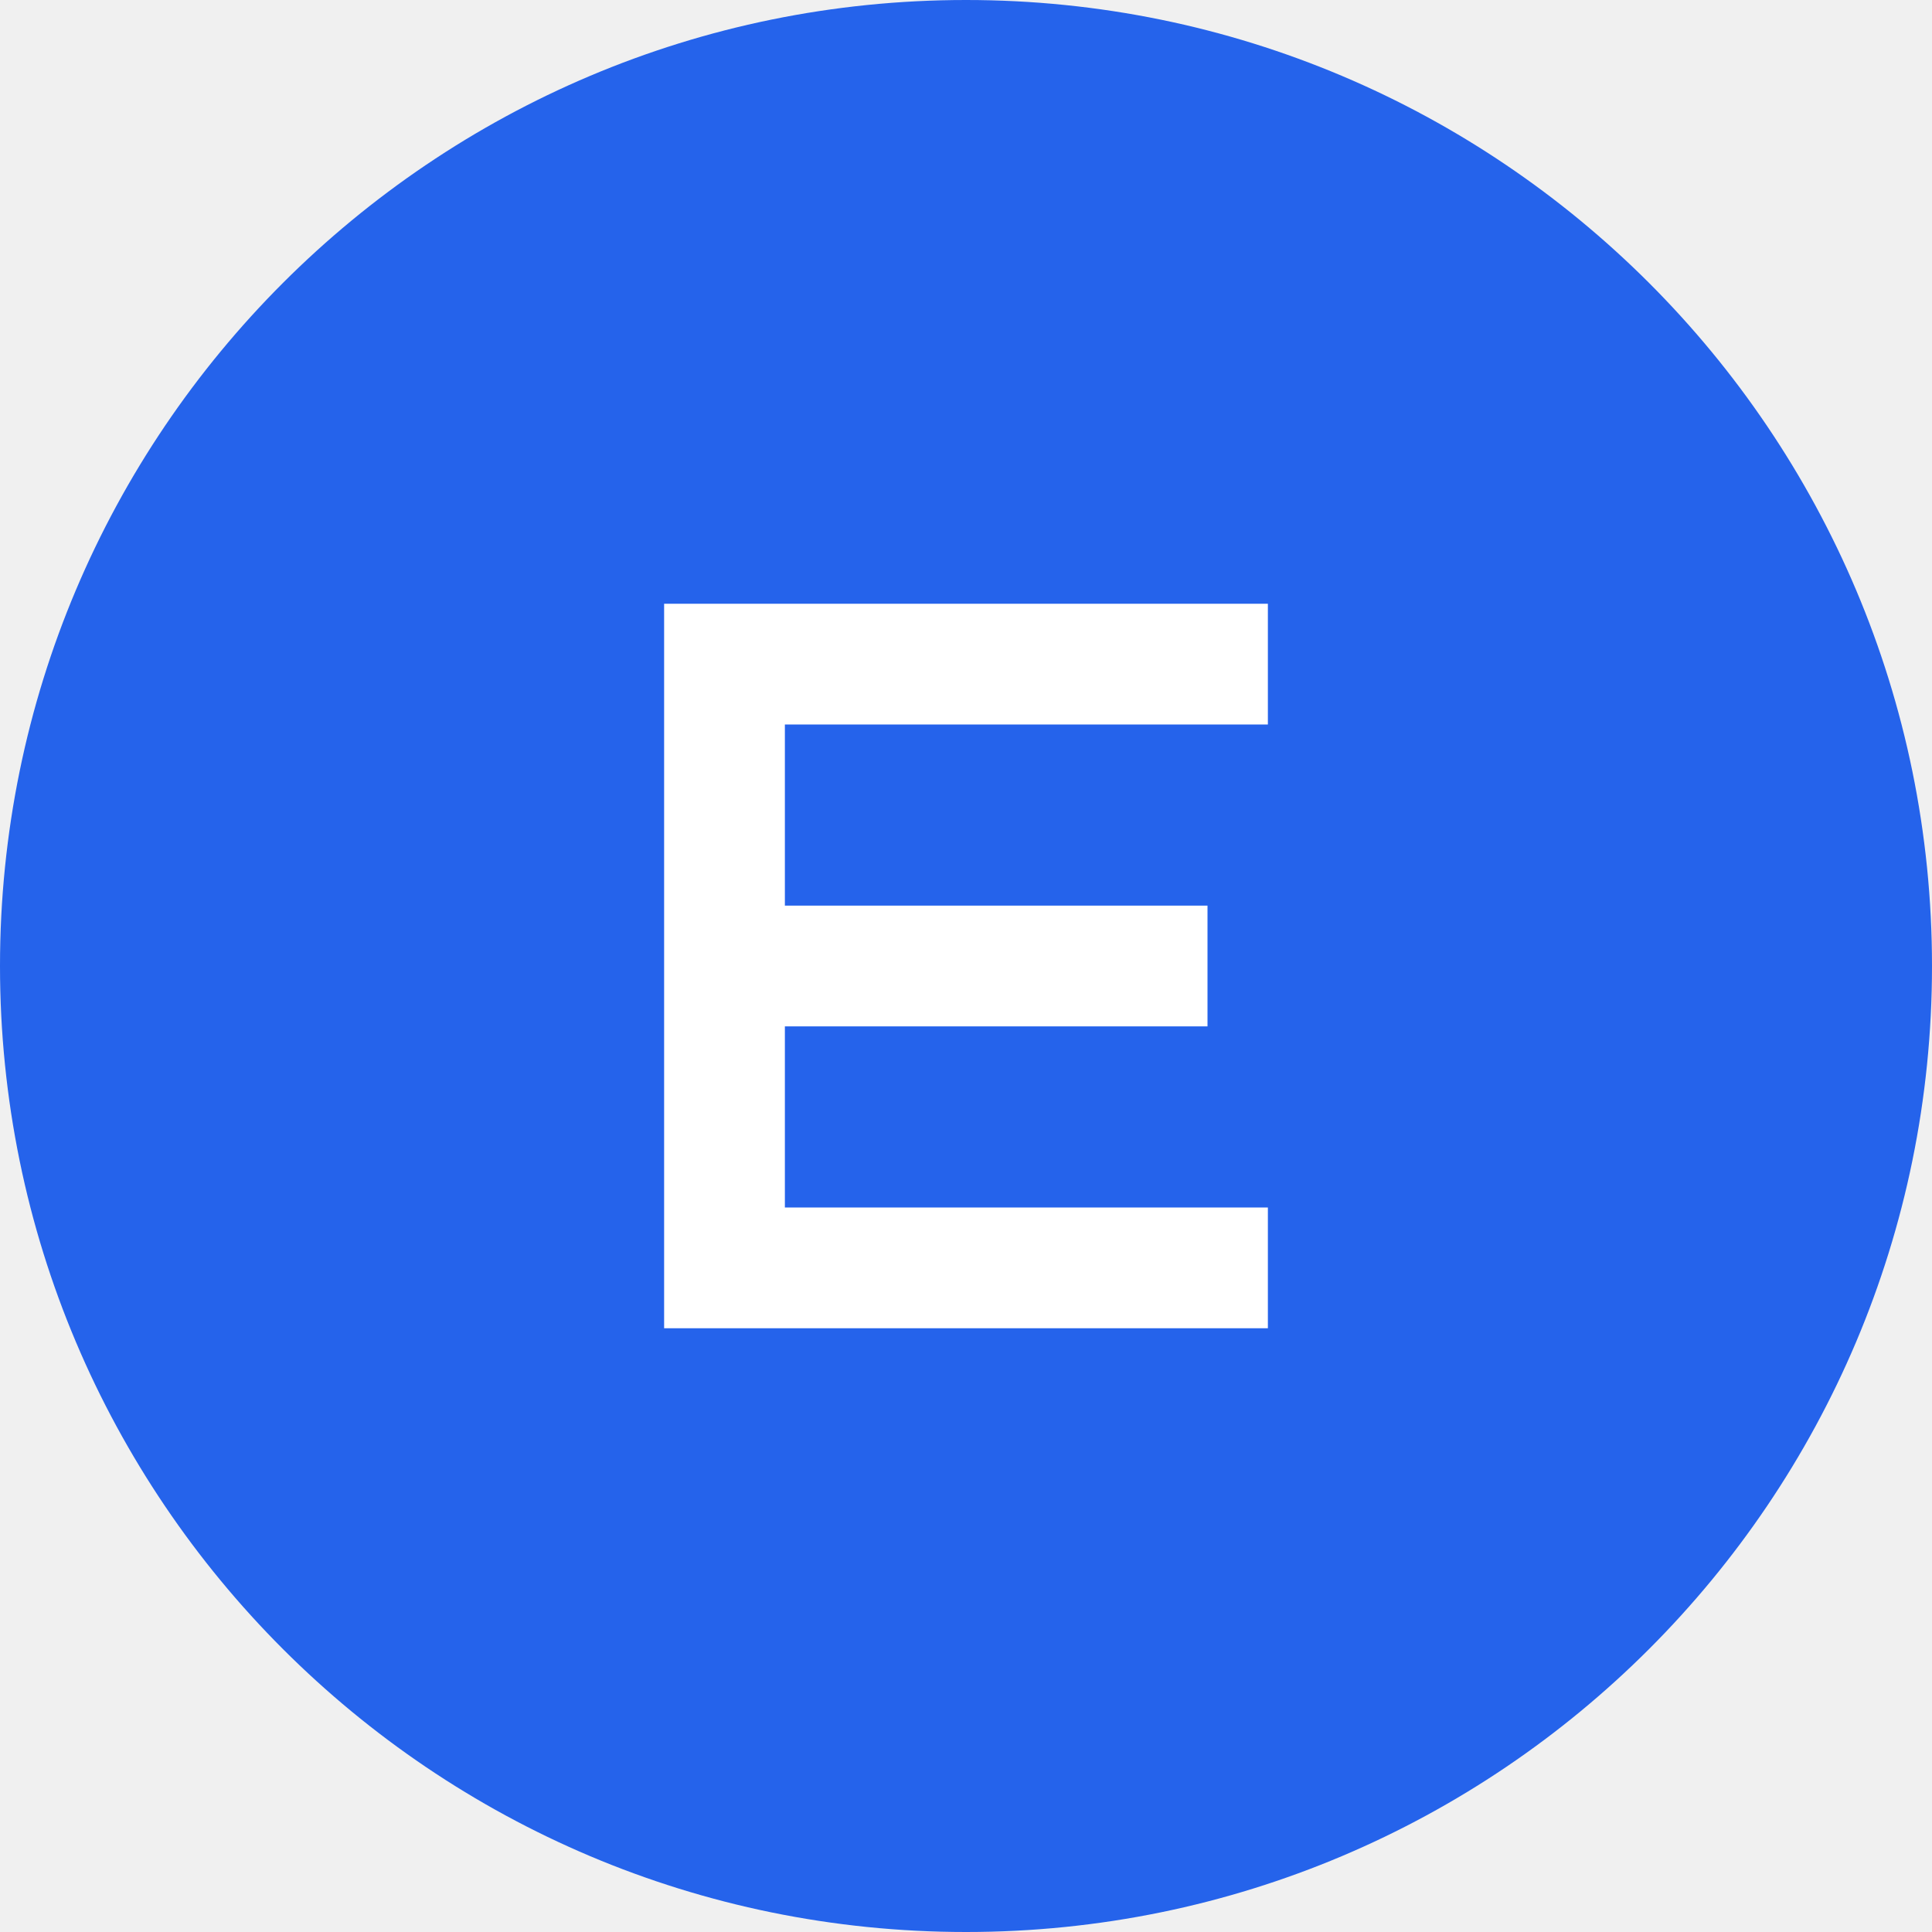
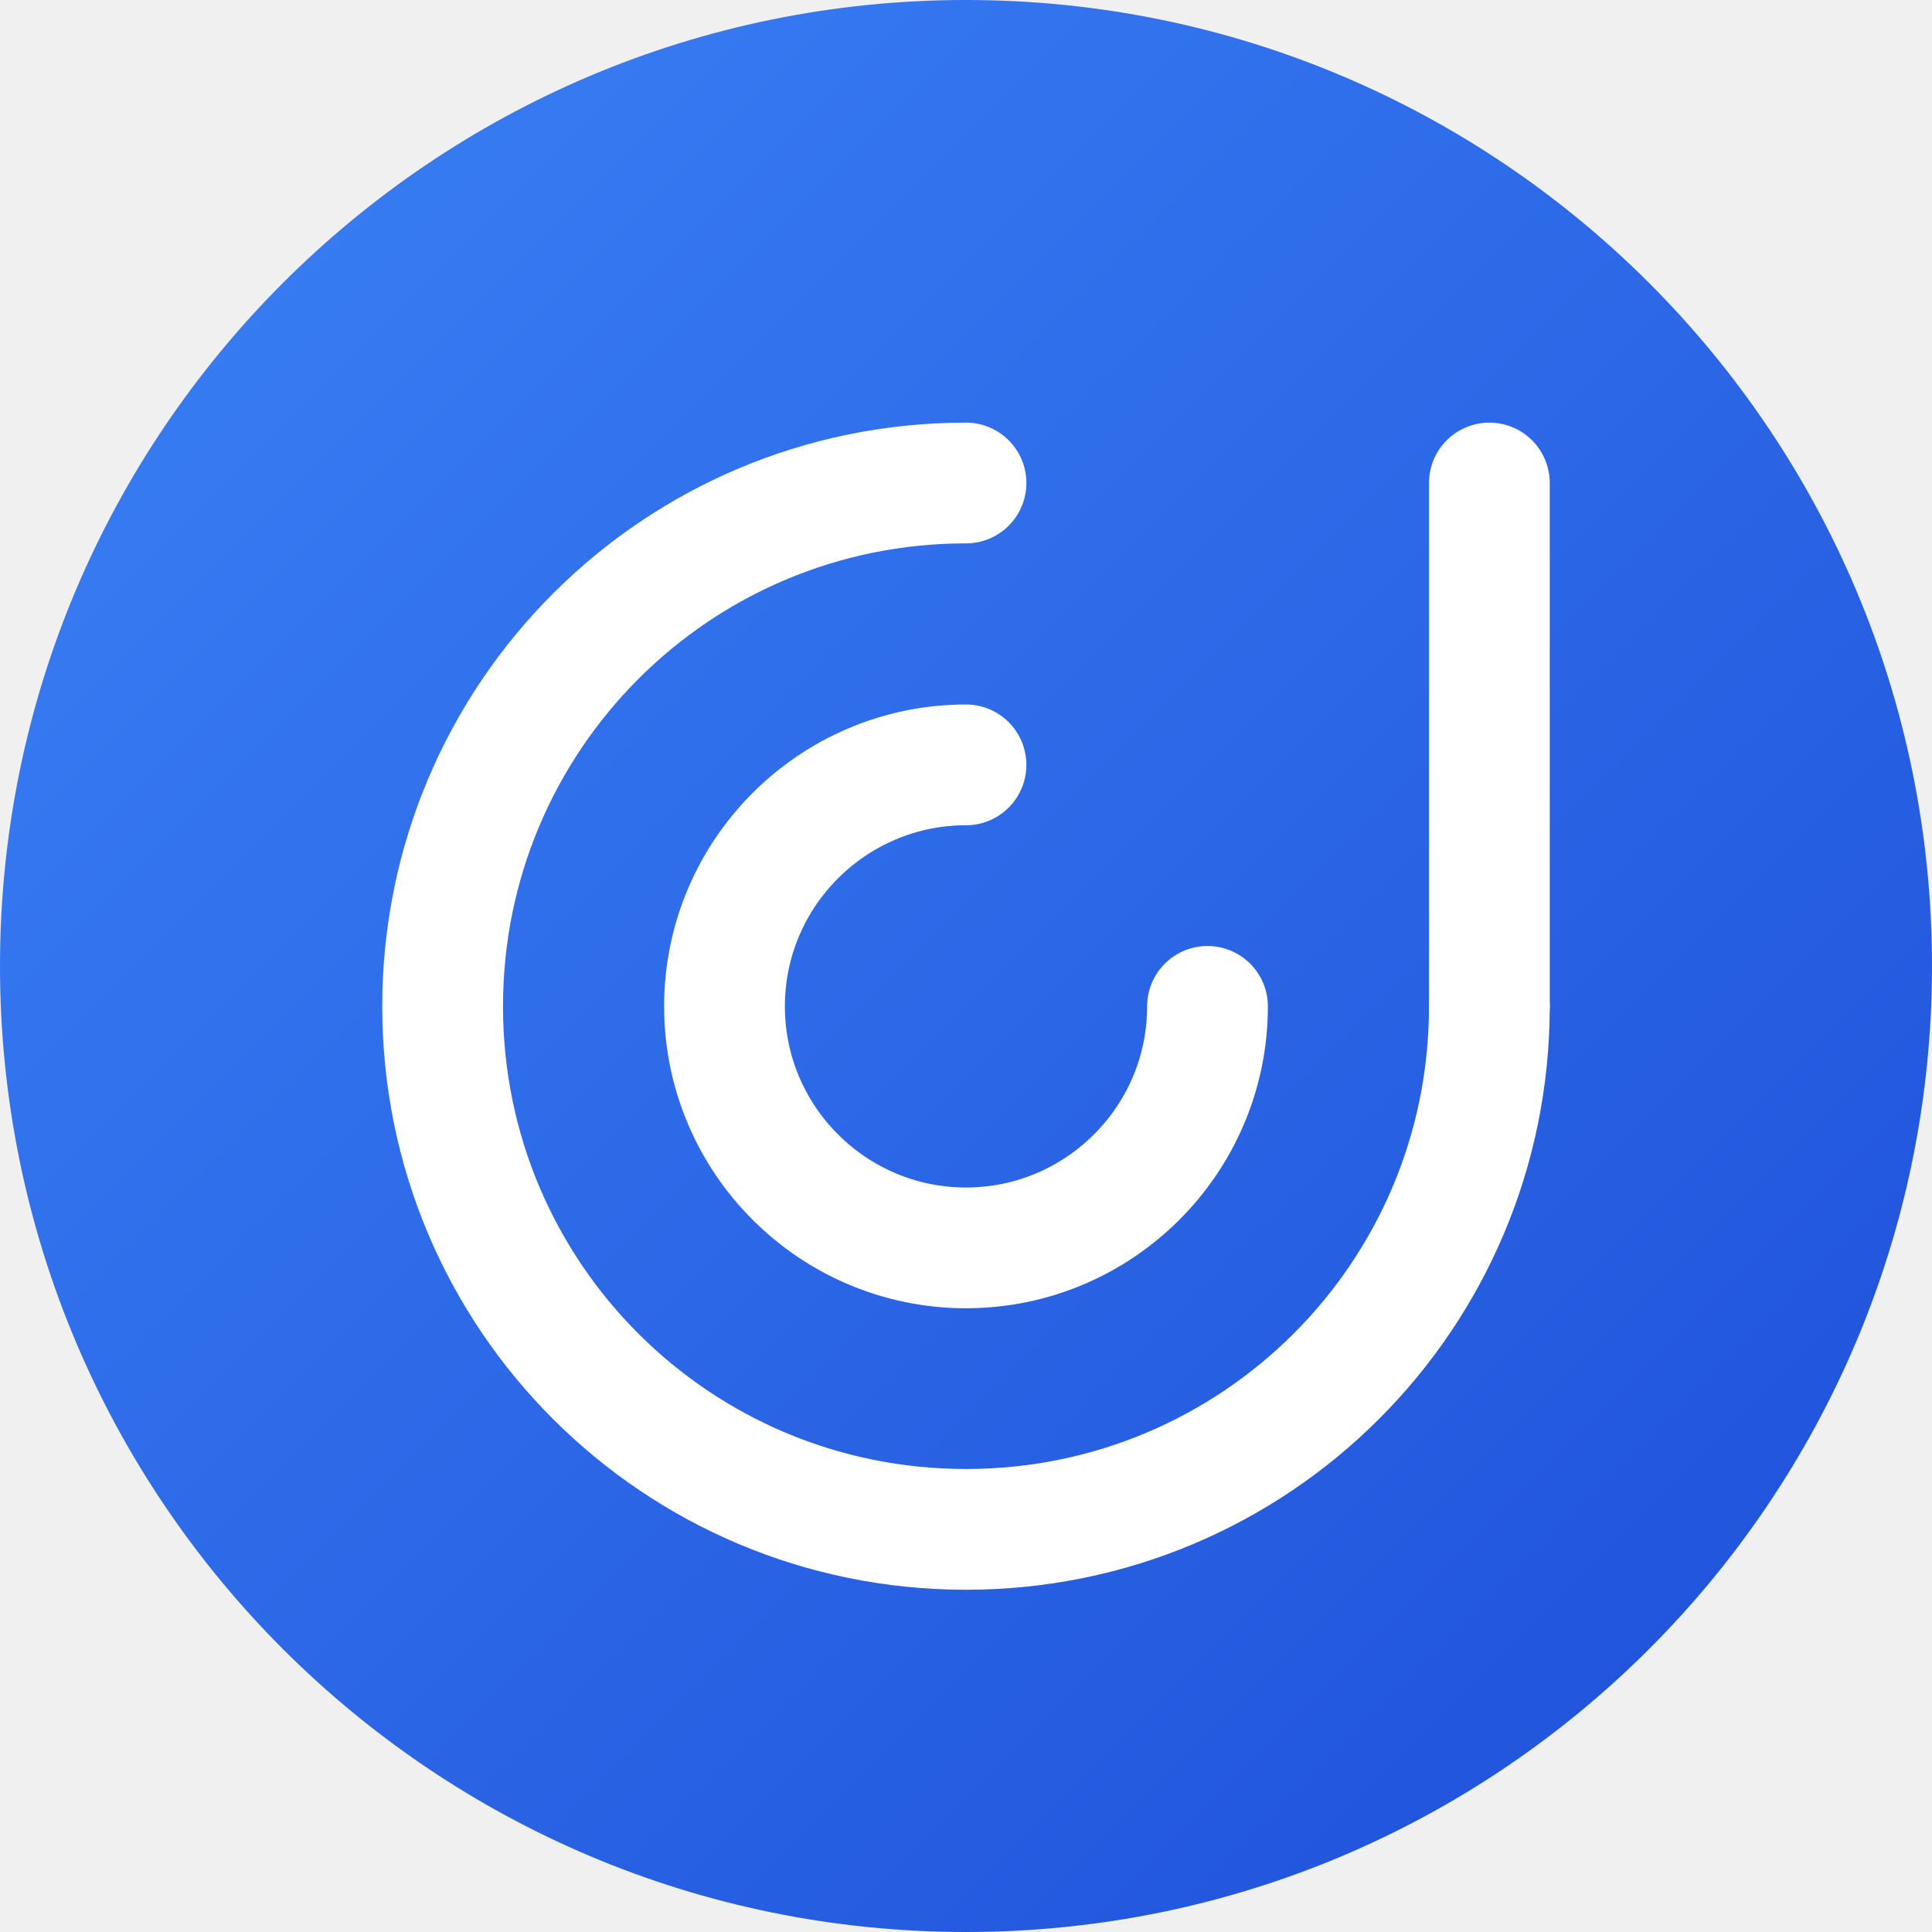
- <svg xmlns="http://www.w3.org/2000/svg" width="32" height="32" viewBox="0 0 32 32" fill="none">
-   <rect width="32" height="32" rx="16" fill="#2563EB" />
-   <path d="M11 10H21V12H13V15H20V17H13V20H21V22H11V10Z" fill="white" />
+ <svg xmlns="http://www.w3.org/2000/svg" width="512" height="512" viewBox="0 0 512 512" fill="none">
+   <rect width="512" height="512" rx="256" fill="url(#gradient)" />
+   <path d="M256 128C179.3 128 117.3 190 117.3 266.7C117.3 343.4 179.3 405.3 256 405.3C332.7 405.3 394.7 343.4 394.7 266.7" stroke="white" stroke-width="32" stroke-linecap="round" />
+   <path d="M256 202.7C220.7 202.7 192 231.4 192 266.7C192 302 220.7 330.7 256 330.7C291.3 330.7 320 302 320 266.7" stroke="white" stroke-width="32" stroke-linecap="round" />
+   <path d="M394.7 128L394.7 266.7" stroke="white" stroke-width="32" stroke-linecap="round" />
+   <defs>
+     <linearGradient id="gradient" x1="0" y1="0" x2="512" y2="512" gradientUnits="userSpaceOnUse">
+       <stop offset="0%" style="stop-color:#3B82F6" />
+       <stop offset="100%" style="stop-color:#1D4ED8" />
+     </linearGradient>
+   </defs>
</svg>
